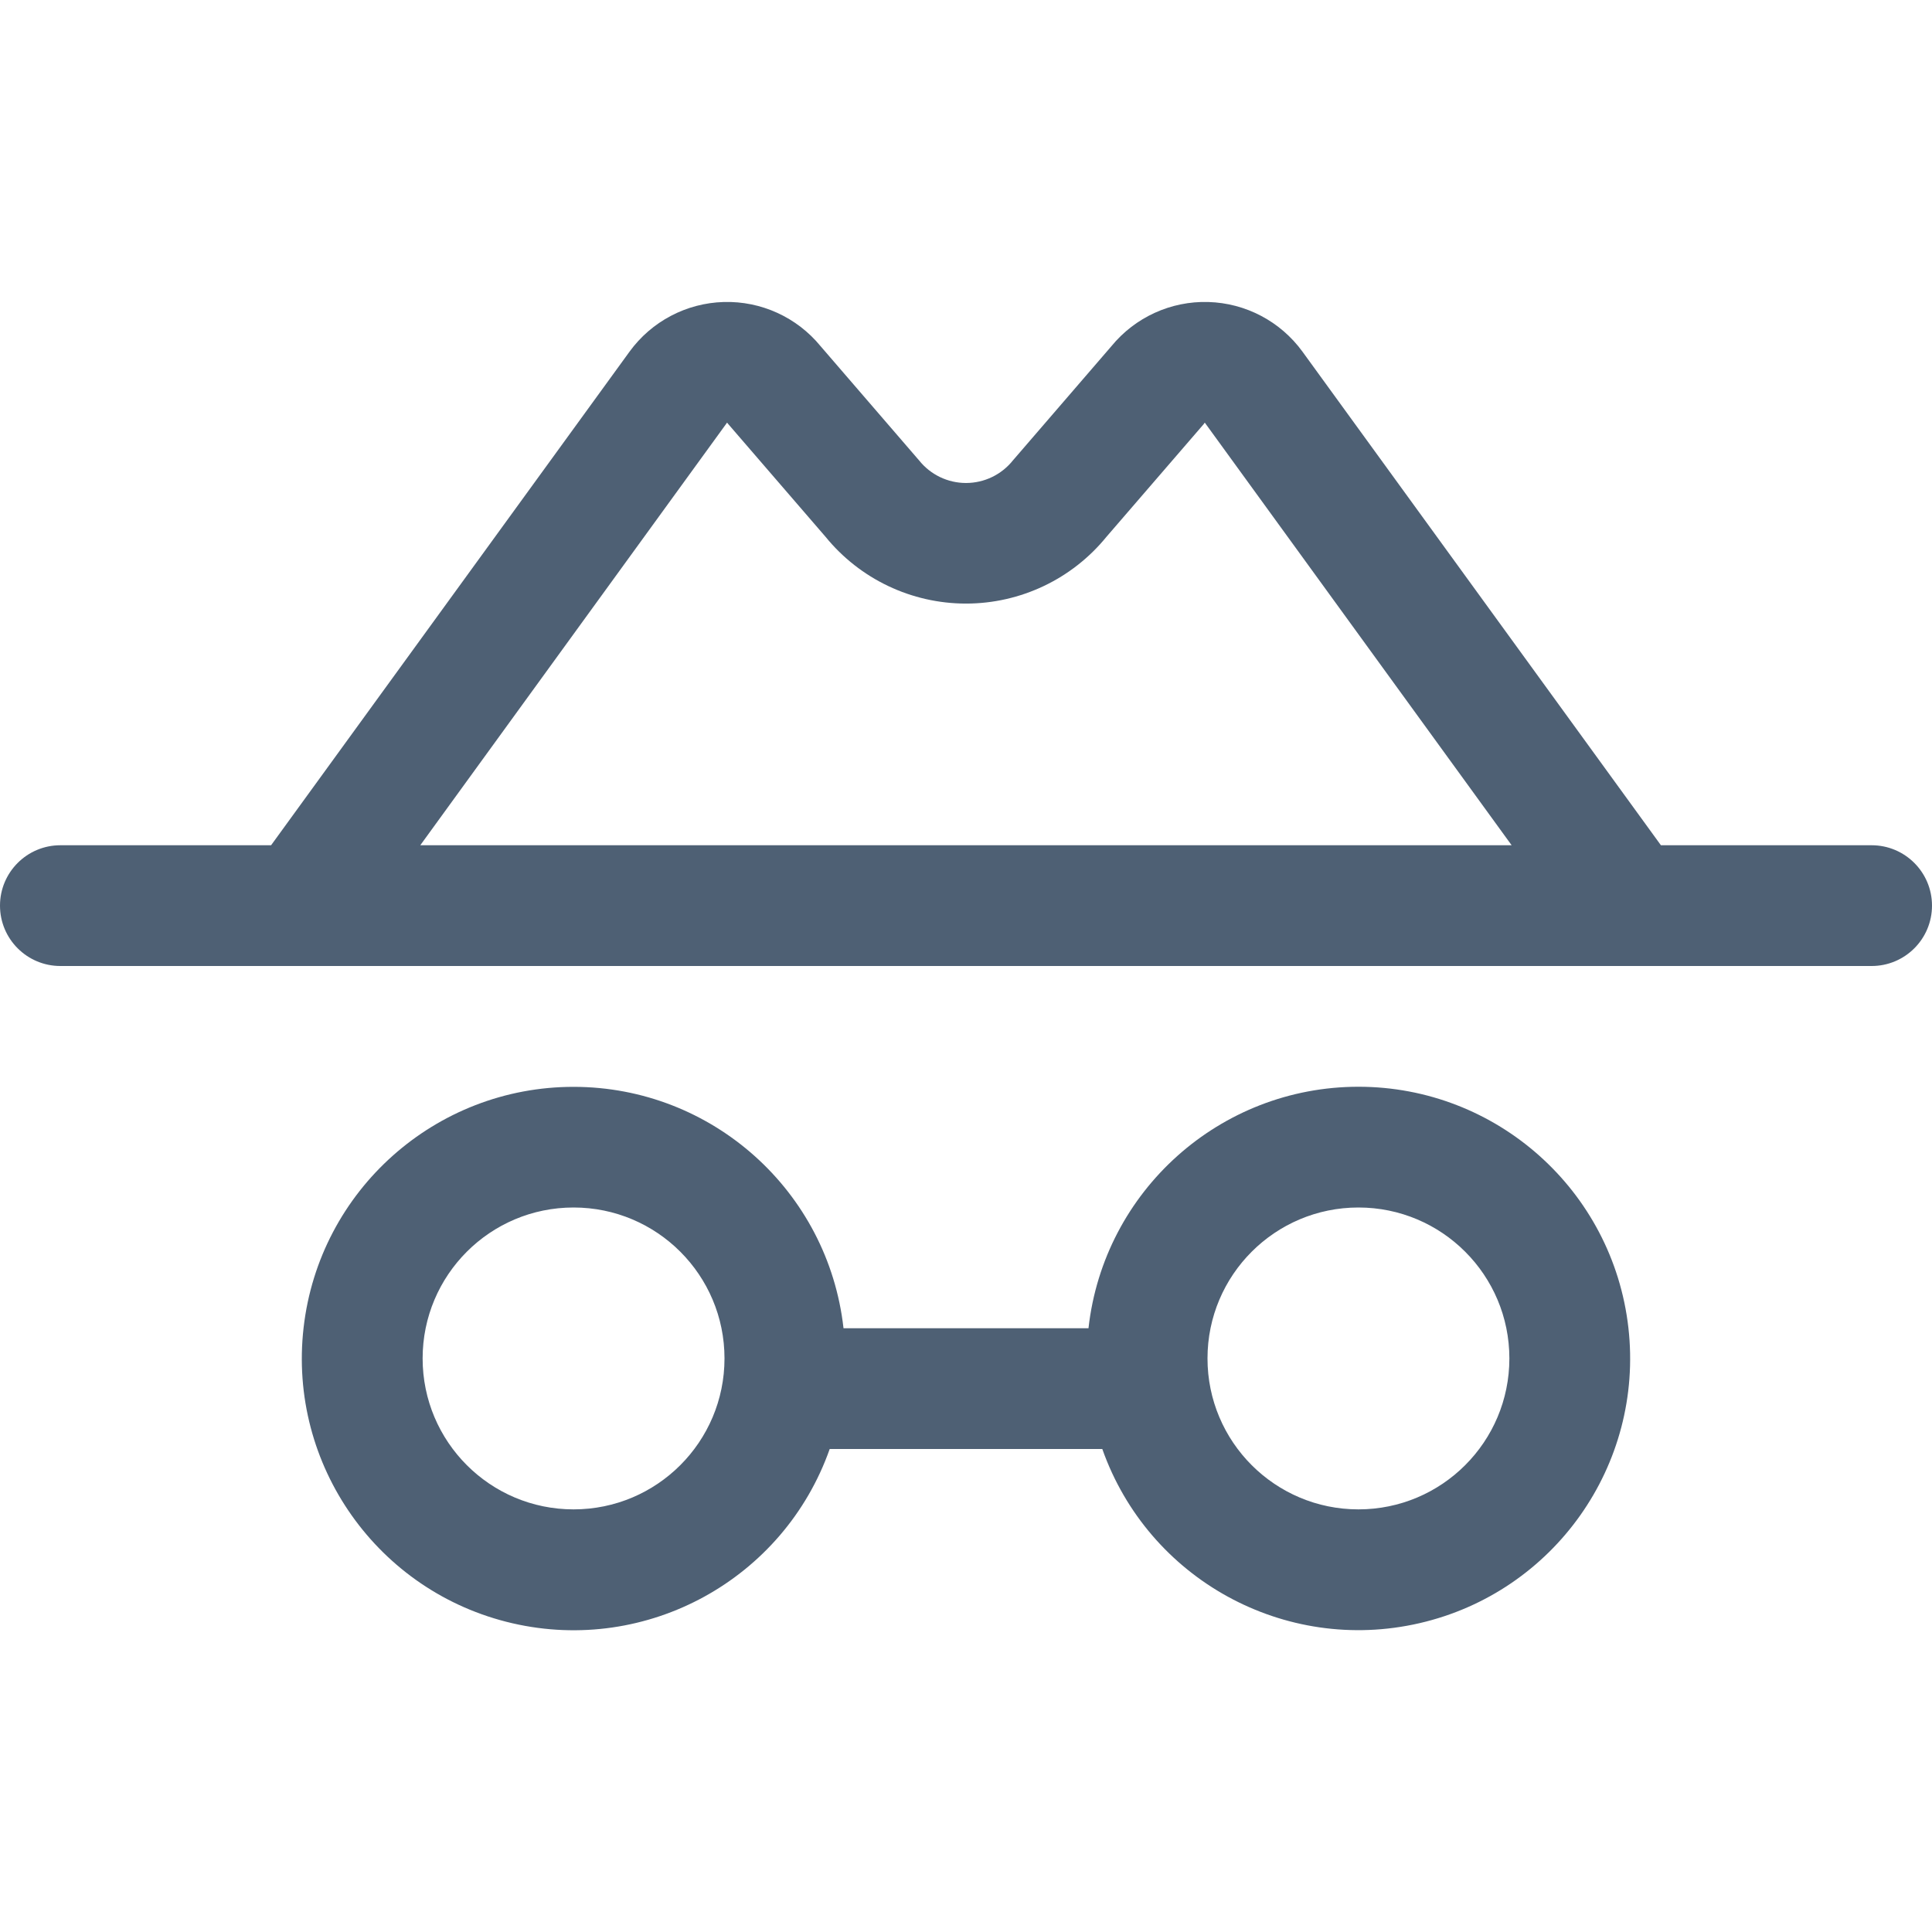
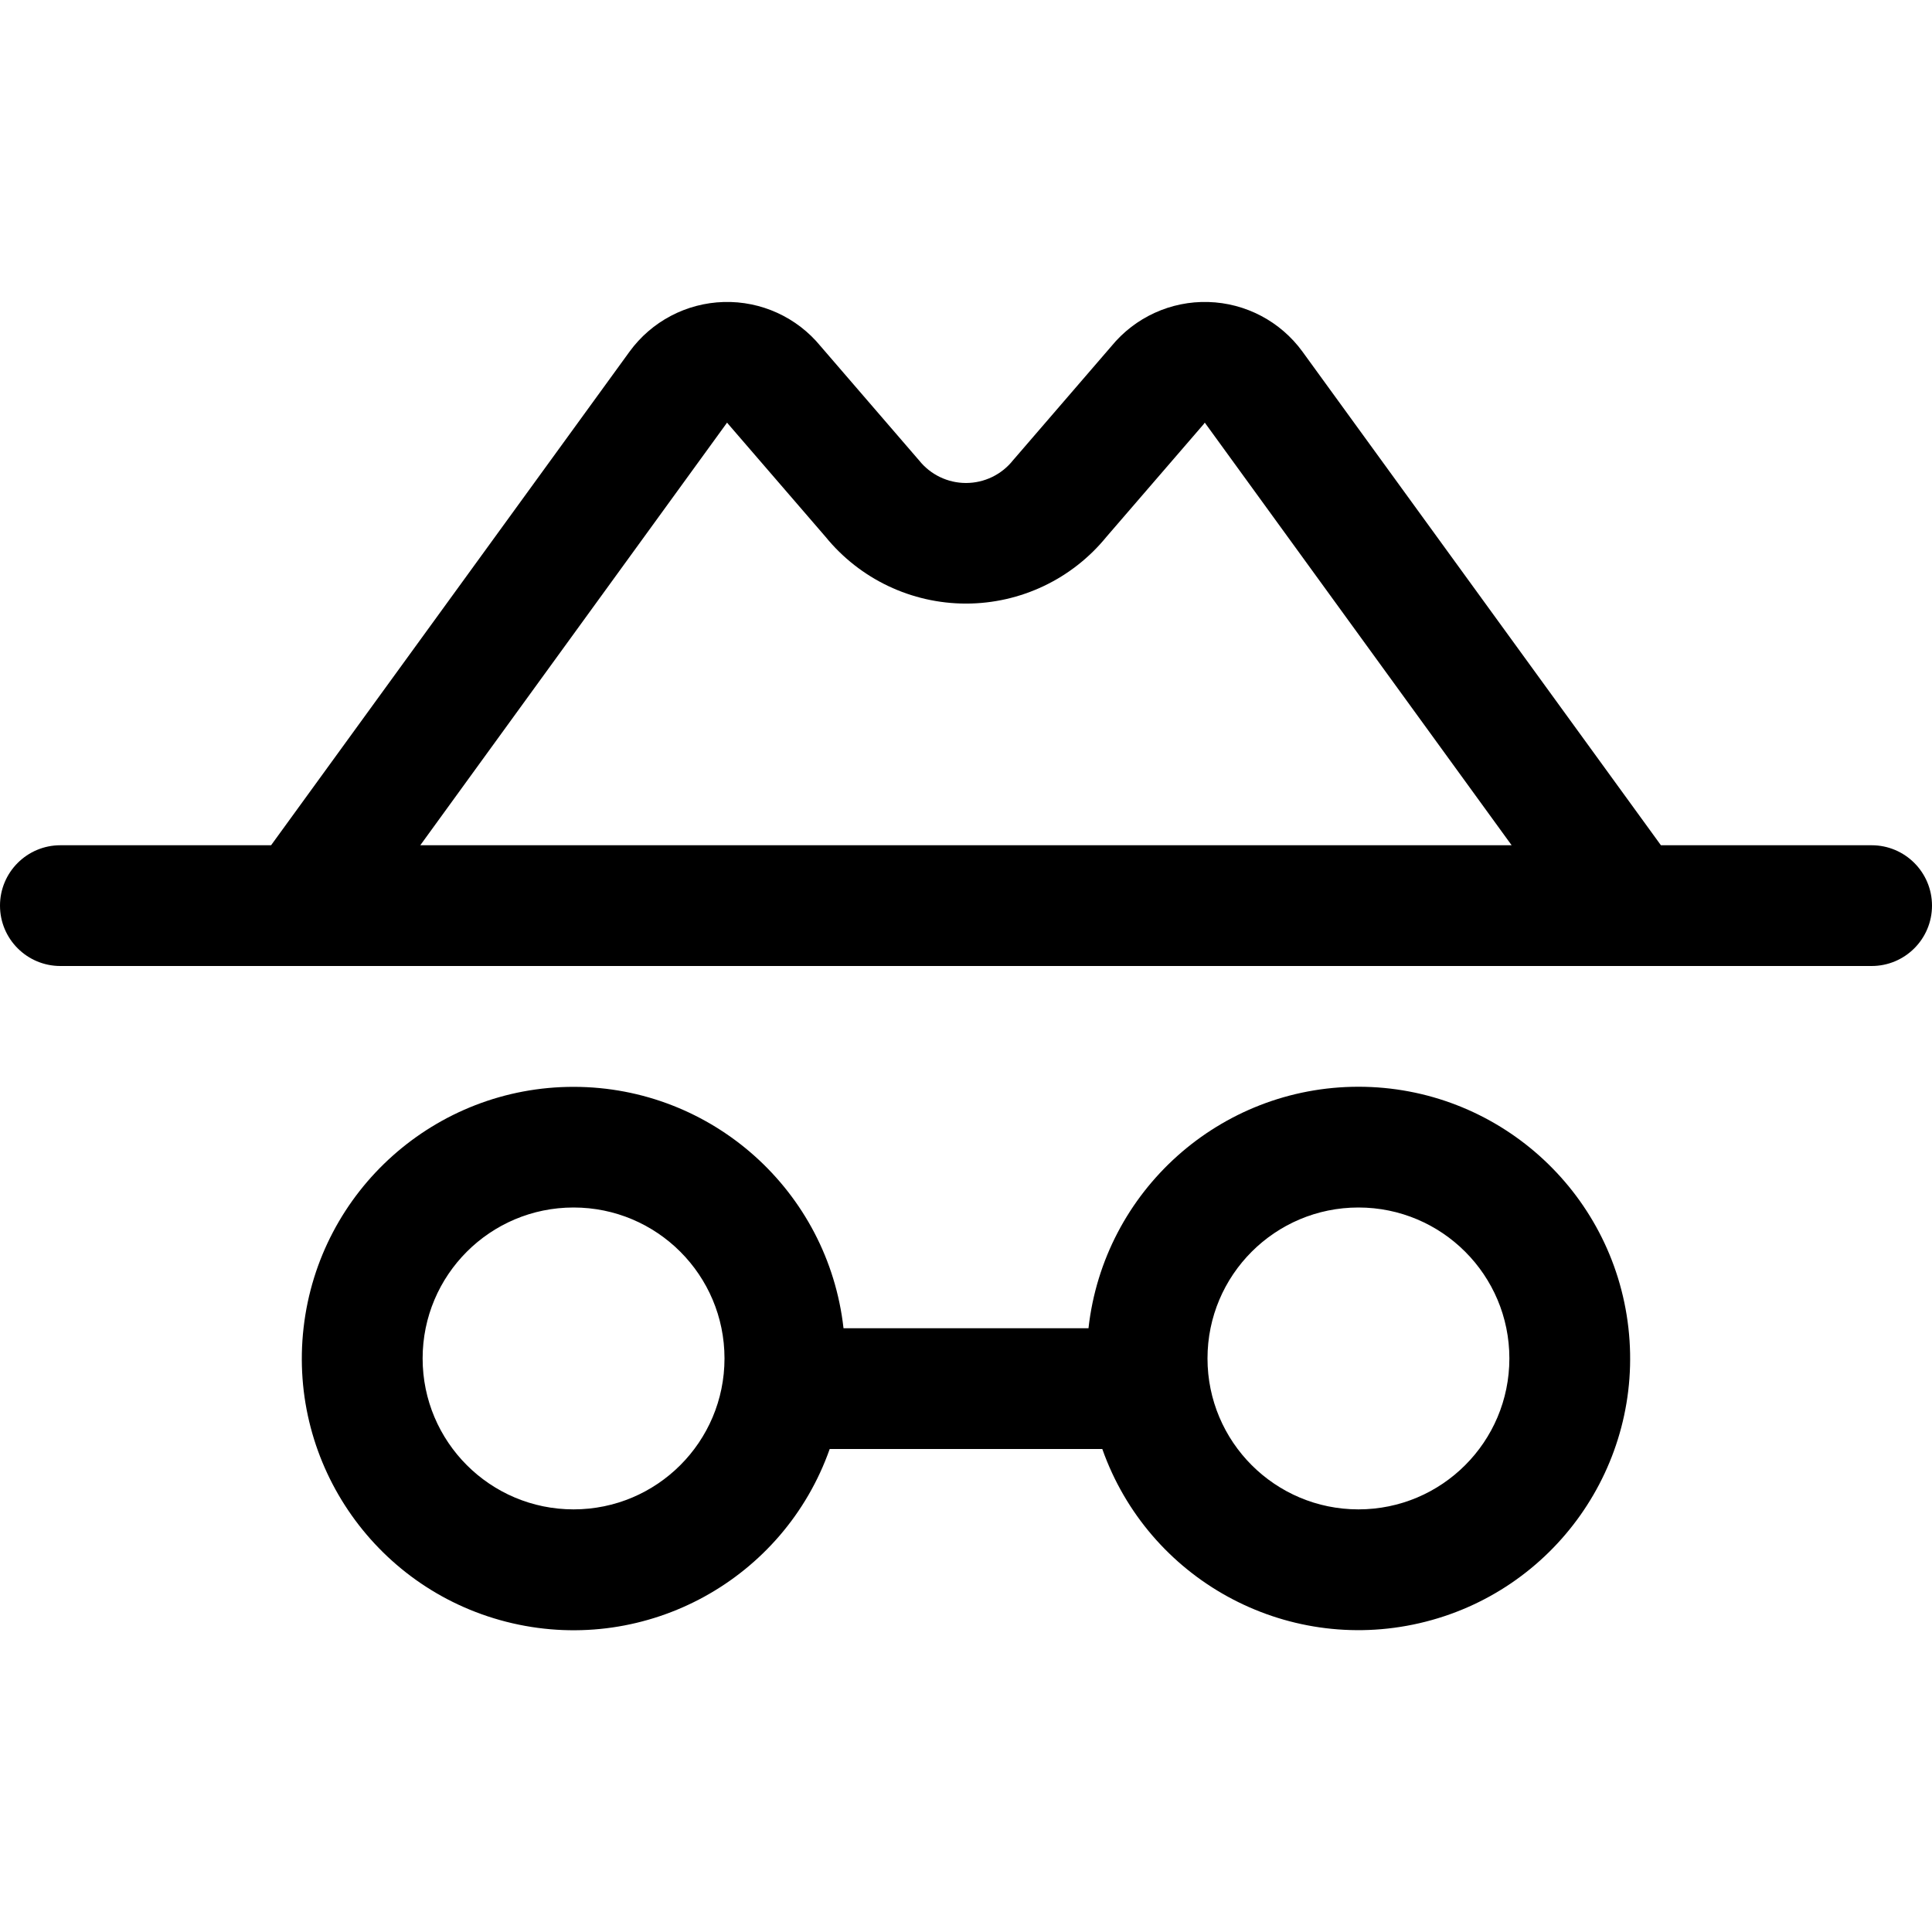
- <svg xmlns="http://www.w3.org/2000/svg" width="24" height="24" fill="#4e6074" viewBox="0 0 256 256">
+ <svg xmlns="http://www.w3.org/2000/svg" width="32" height="32" fill="#000000" viewBox="0 0 256 256">
  <path d="M248,112H220.08l-47.5-65.41a16,16,0,0,0-25.31-.72l-12.85,14.9-.2.23a7.95,7.95,0,0,1-12.44,0l-.2-.23-12.85-14.9a16,16,0,0,0-25.31.72L35.92,112H8a8,8,0,0,0,0,16H248a8,8,0,0,0,0-16ZM96.34,56l.19.23,12.85,14.89a24,24,0,0,0,37.24,0l12.85-14.89c.06-.08.1-.15.17-.23l40.66,56H55.69ZM180,144a36,36,0,0,0-35.77,32H111.77a36,36,0,1,0-1.83,16h36.12A36,36,0,1,0,180,144ZM76,200a20,20,0,1,1,20-20A20,20,0,0,1,76,200Zm104,0a20,20,0,1,1,20-20A20,20,0,0,1,180,200Z" />
</svg>
